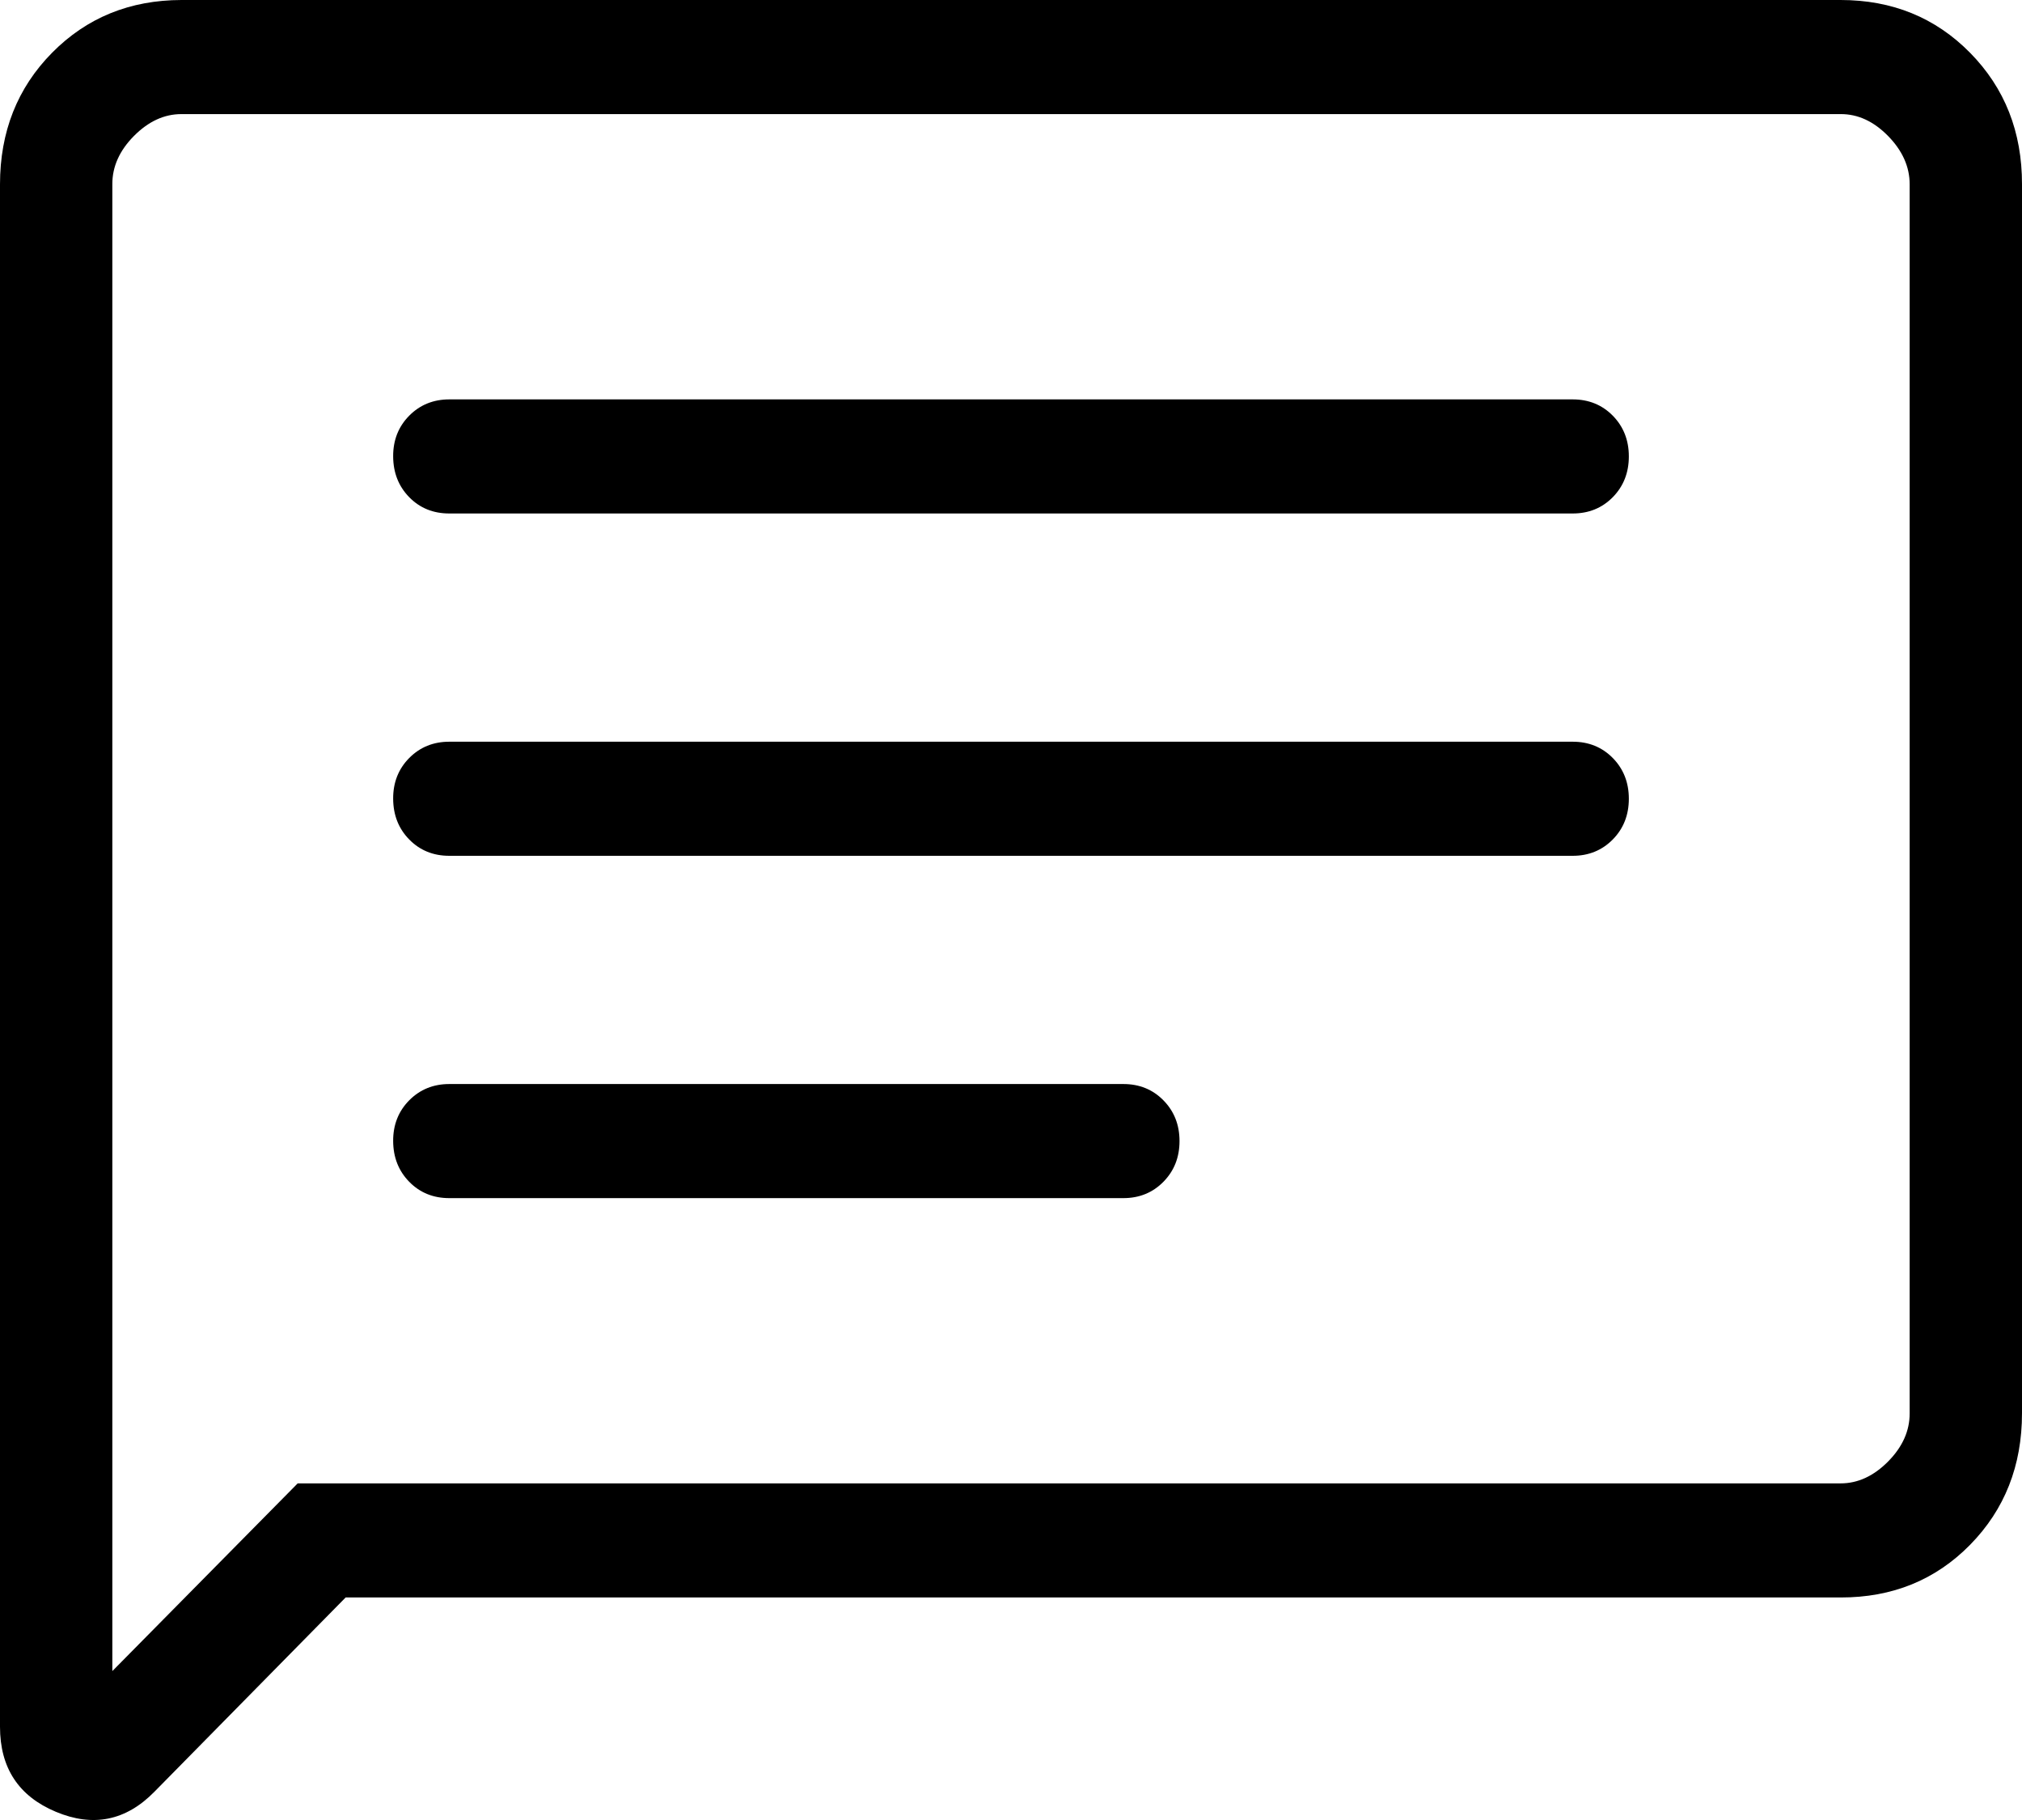
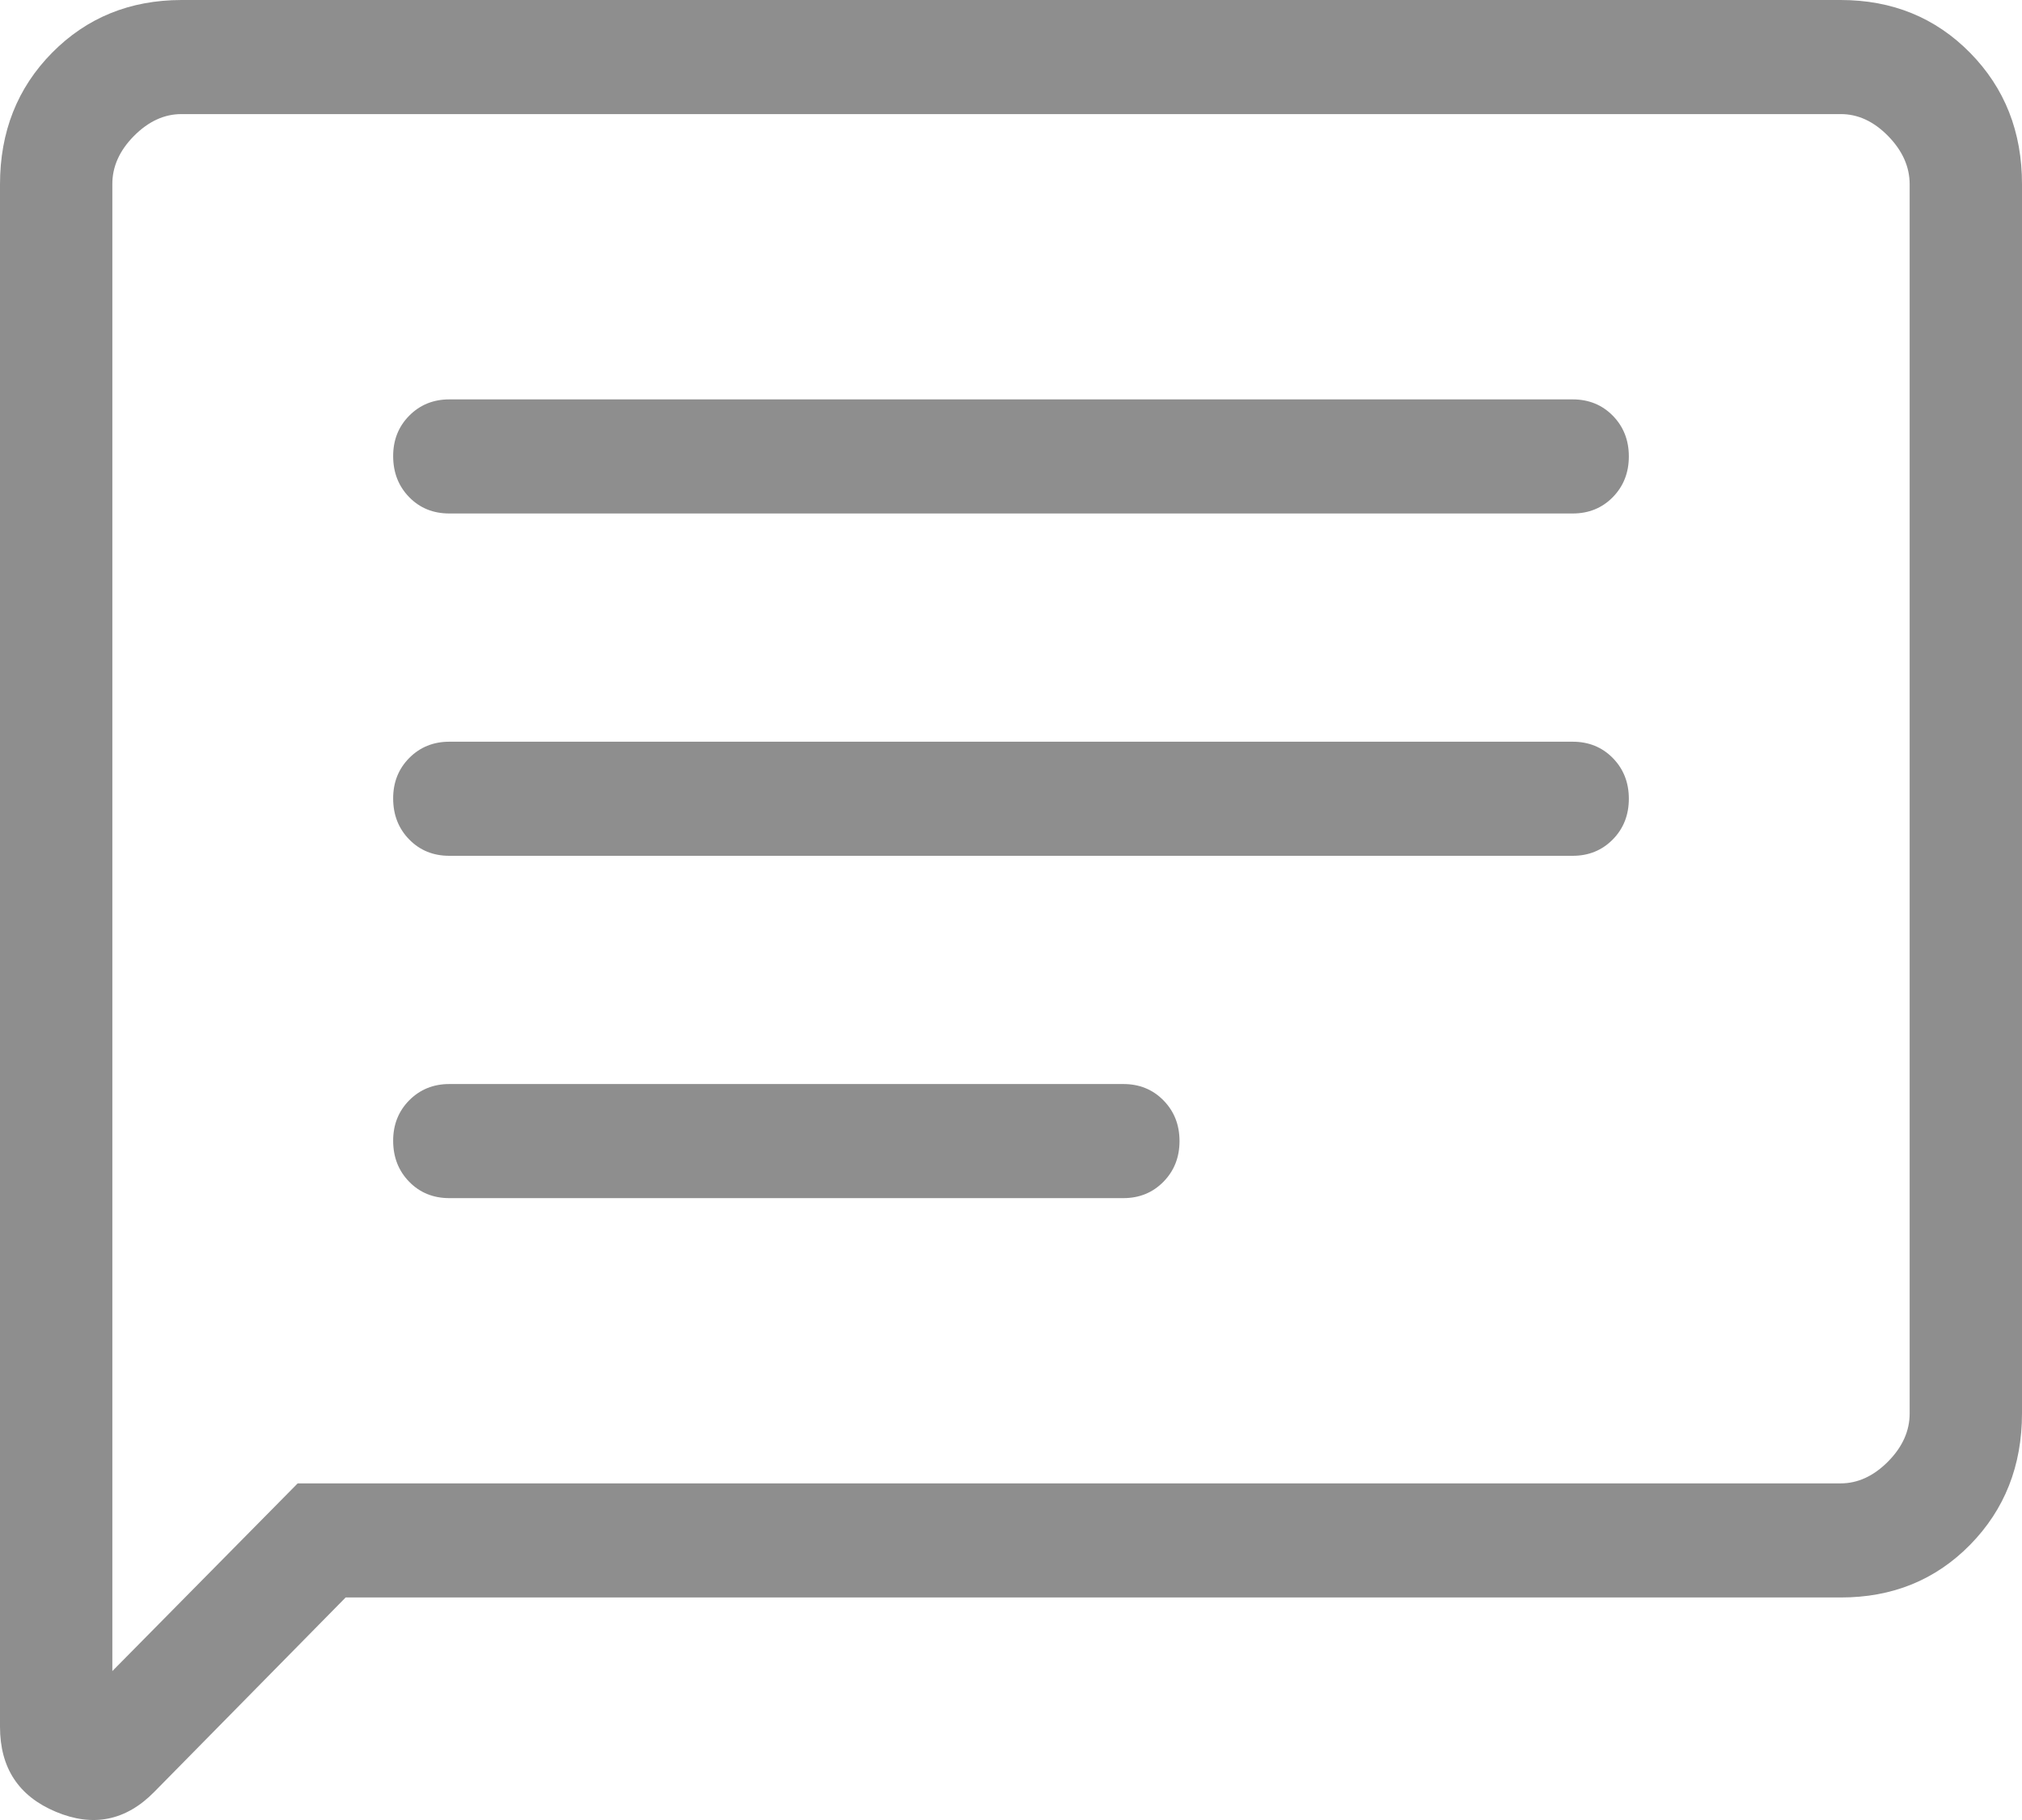
<svg xmlns="http://www.w3.org/2000/svg" width="50" height="45" viewBox="0 0 50 45" fill="none">
-   <path d="M8.547 39.498L3.814 44.306C3.112 45.019 2.301 45.183 1.381 44.797C0.46 44.411 0 43.711 0 42.695V4.559C0 3.26 0.429 2.175 1.286 1.306C2.144 0.437 3.211 0.002 4.489 0H45.514C46.792 0 47.859 0.435 48.717 1.306C49.574 2.177 50.002 3.261 50 4.559V34.942C50 36.24 49.572 37.324 48.717 38.195C47.861 39.066 46.794 39.5 45.514 39.498H8.547ZM7.361 36.677H45.514C45.94 36.677 46.331 36.497 46.689 36.136C47.046 35.774 47.224 35.377 47.222 34.942V4.556C47.222 4.124 47.044 3.726 46.689 3.363C46.333 3 45.942 2.819 45.514 2.821H4.486C4.06 2.821 3.669 3.002 3.311 3.363C2.954 3.724 2.776 4.122 2.778 4.556V41.318L7.361 36.677ZM11.111 29.624H27.778C28.174 29.624 28.505 29.489 28.769 29.22C29.034 28.951 29.167 28.616 29.167 28.213C29.167 27.811 29.034 27.475 28.769 27.206C28.505 26.937 28.174 26.803 27.778 26.803H11.111C10.717 26.803 10.386 26.937 10.119 27.206C9.853 27.475 9.72 27.811 9.722 28.213C9.724 28.616 9.856 28.951 10.119 29.22C10.382 29.489 10.713 29.624 11.111 29.624ZM11.111 21.16H38.889C39.285 21.16 39.616 21.025 39.881 20.756C40.145 20.488 40.278 20.152 40.278 19.749C40.278 19.347 40.145 19.011 39.881 18.742C39.616 18.473 39.285 18.339 38.889 18.339H11.111C10.717 18.339 10.386 18.473 10.119 18.742C9.853 19.011 9.72 19.347 9.722 19.749C9.724 20.152 9.856 20.488 10.119 20.756C10.382 21.025 10.713 21.16 11.111 21.16ZM11.111 12.696H38.889C39.285 12.696 39.616 12.562 39.881 12.293C40.145 12.024 40.278 11.688 40.278 11.285C40.278 10.883 40.145 10.547 39.881 10.278C39.616 10.009 39.285 9.875 38.889 9.875H11.111C10.717 9.875 10.386 10.009 10.119 10.278C9.853 10.547 9.72 10.883 9.722 11.285C9.724 11.688 9.856 12.024 10.119 12.293C10.382 12.562 10.713 12.696 11.111 12.696Z" fill="black" />
+   <path d="M8.547 39.498L3.814 44.306C3.112 45.019 2.301 45.183 1.381 44.797C0.46 44.411 0 43.711 0 42.695V4.559C0 3.26 0.429 2.175 1.286 1.306C2.144 0.437 3.211 0.002 4.489 0H45.514C46.792 0 47.859 0.435 48.717 1.306C49.574 2.177 50.002 3.261 50 4.559V34.942C50 36.24 49.572 37.324 48.717 38.195C47.861 39.066 46.794 39.5 45.514 39.498H8.547ZM7.361 36.677H45.514C45.94 36.677 46.331 36.497 46.689 36.136C47.046 35.774 47.224 35.377 47.222 34.942V4.556C47.222 4.124 47.044 3.726 46.689 3.363C46.333 3 45.942 2.819 45.514 2.821H4.486C4.06 2.821 3.669 3.002 3.311 3.363C2.954 3.724 2.776 4.122 2.778 4.556V41.318L7.361 36.677ZM11.111 29.624H27.778C28.174 29.624 28.505 29.489 28.769 29.22C29.034 28.951 29.167 28.616 29.167 28.213C29.167 27.811 29.034 27.475 28.769 27.206C28.505 26.937 28.174 26.803 27.778 26.803H11.111C10.717 26.803 10.386 26.937 10.119 27.206C9.853 27.475 9.72 27.811 9.722 28.213C9.724 28.616 9.856 28.951 10.119 29.22C10.382 29.489 10.713 29.624 11.111 29.624ZM11.111 21.16H38.889C39.285 21.16 39.616 21.025 39.881 20.756C40.145 20.488 40.278 20.152 40.278 19.749C40.278 19.347 40.145 19.011 39.881 18.742C39.616 18.473 39.285 18.339 38.889 18.339H11.111C10.717 18.339 10.386 18.473 10.119 18.742C9.853 19.011 9.72 19.347 9.722 19.749C9.724 20.152 9.856 20.488 10.119 20.756C10.382 21.025 10.713 21.16 11.111 21.16ZM11.111 12.696H38.889C39.285 12.696 39.616 12.562 39.881 12.293C40.145 12.024 40.278 11.688 40.278 11.285C40.278 10.883 40.145 10.547 39.881 10.278C39.616 10.009 39.285 9.875 38.889 9.875H11.111C10.717 9.875 10.386 10.009 10.119 10.278C9.853 10.547 9.72 10.883 9.722 11.285C9.724 11.688 9.856 12.024 10.119 12.293C10.382 12.562 10.713 12.696 11.111 12.696Z" fill="#8E8E8E" />
</svg>
